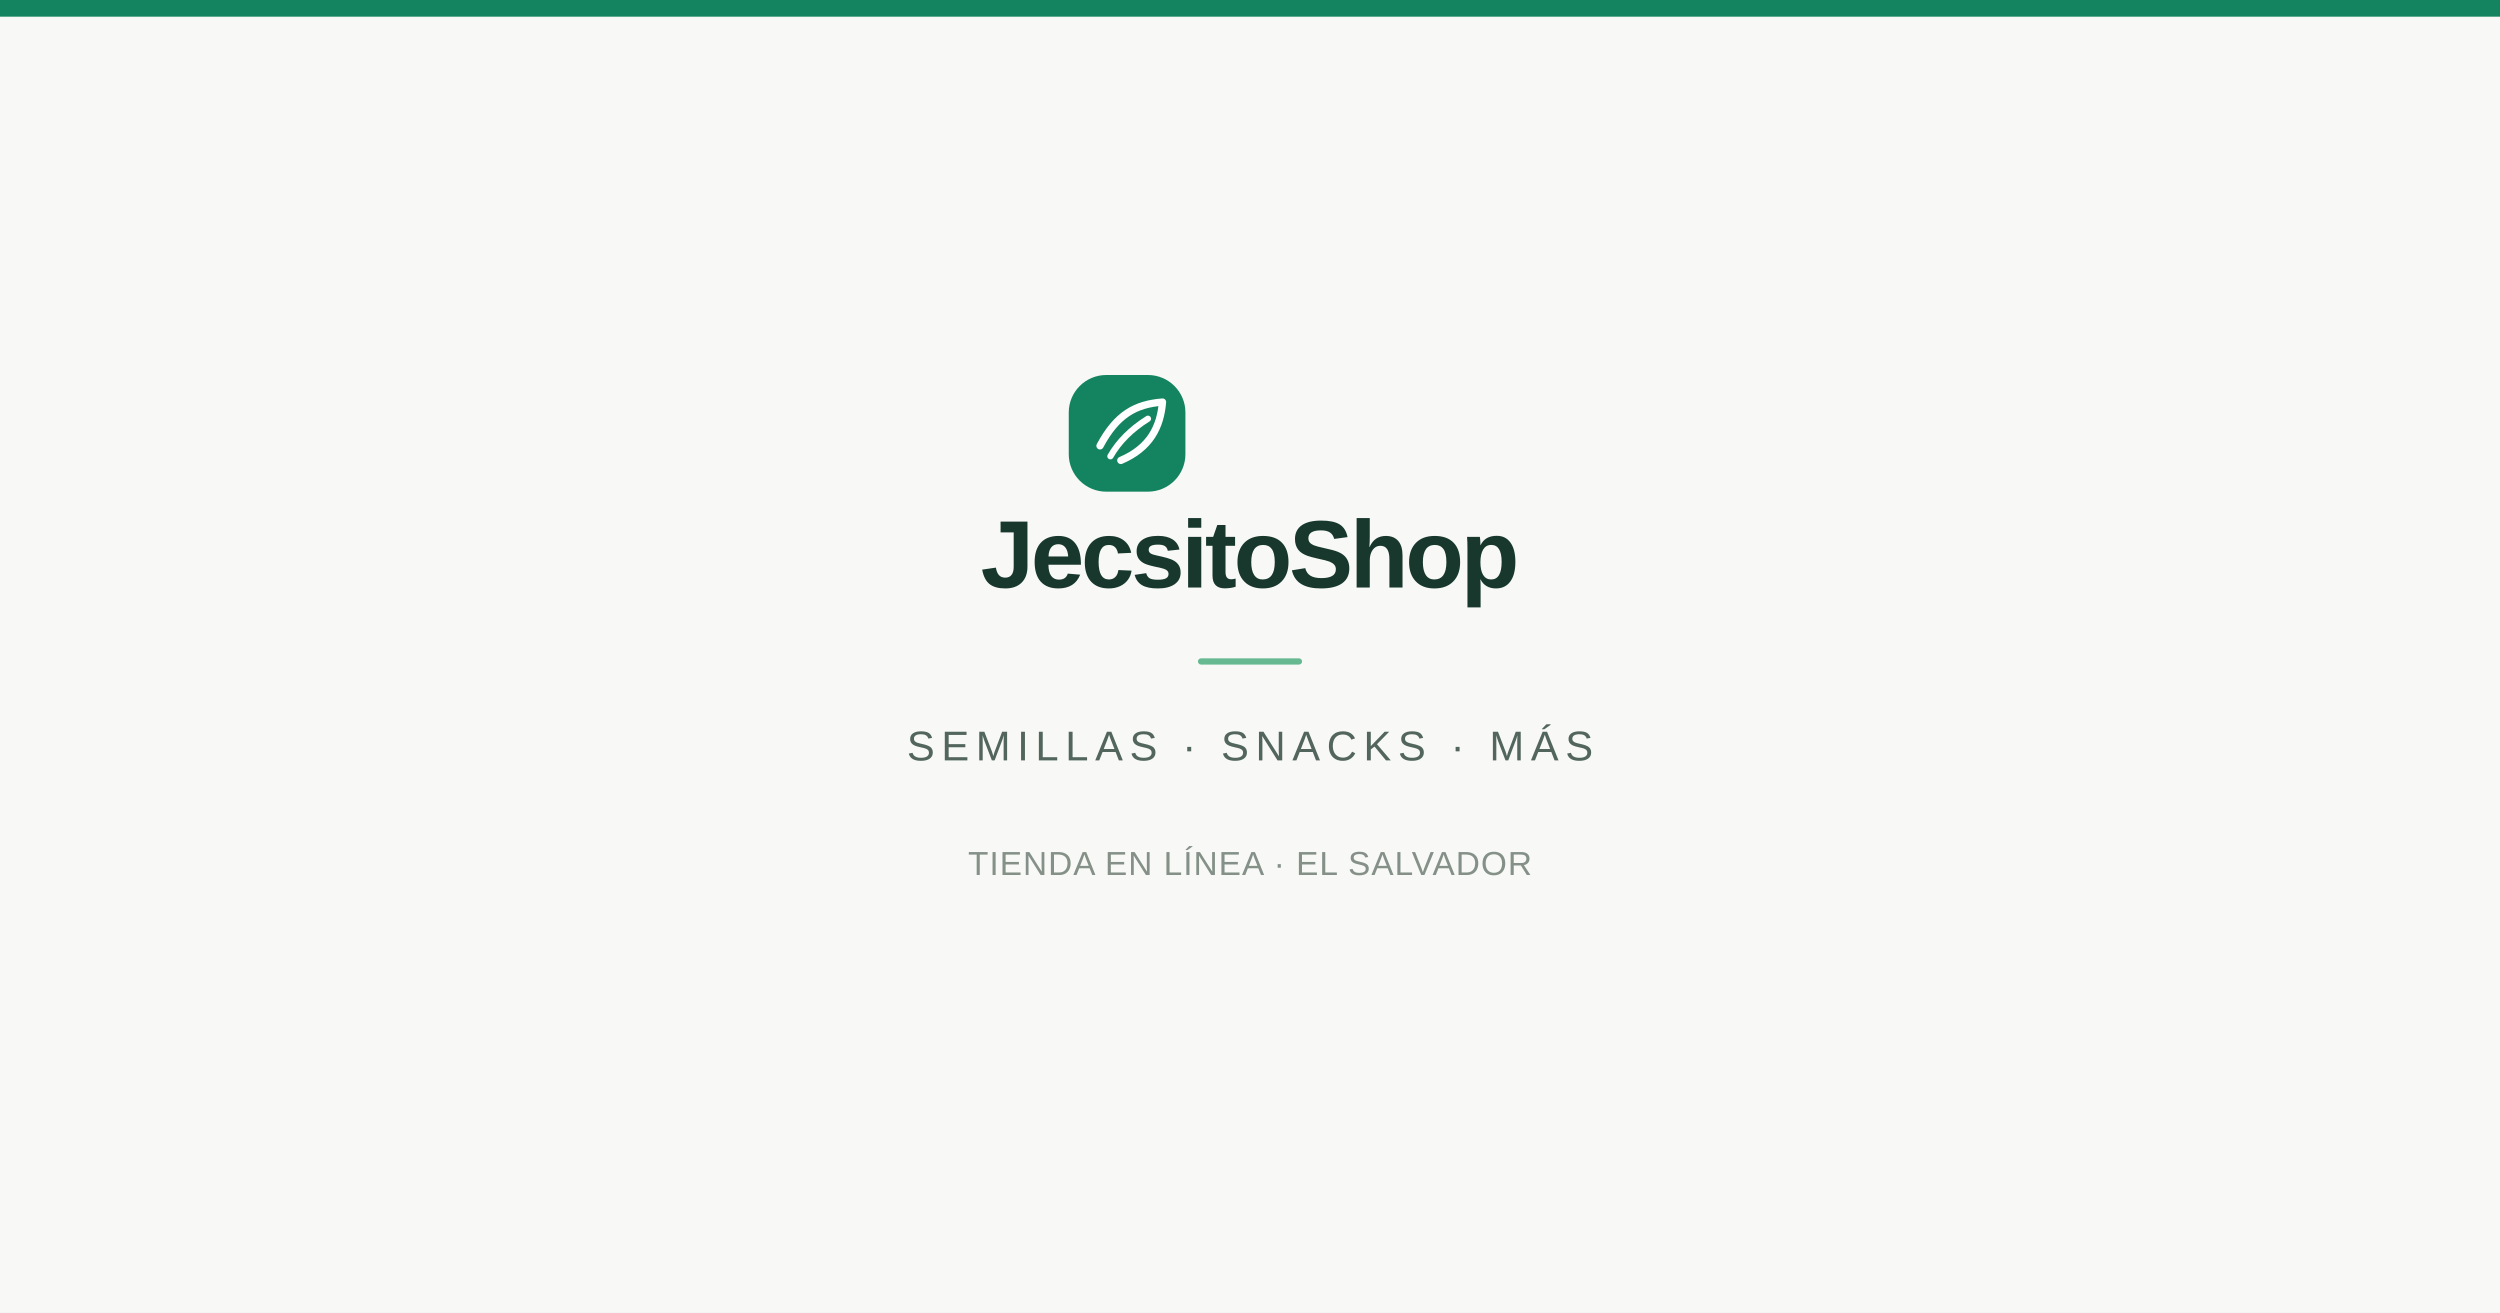
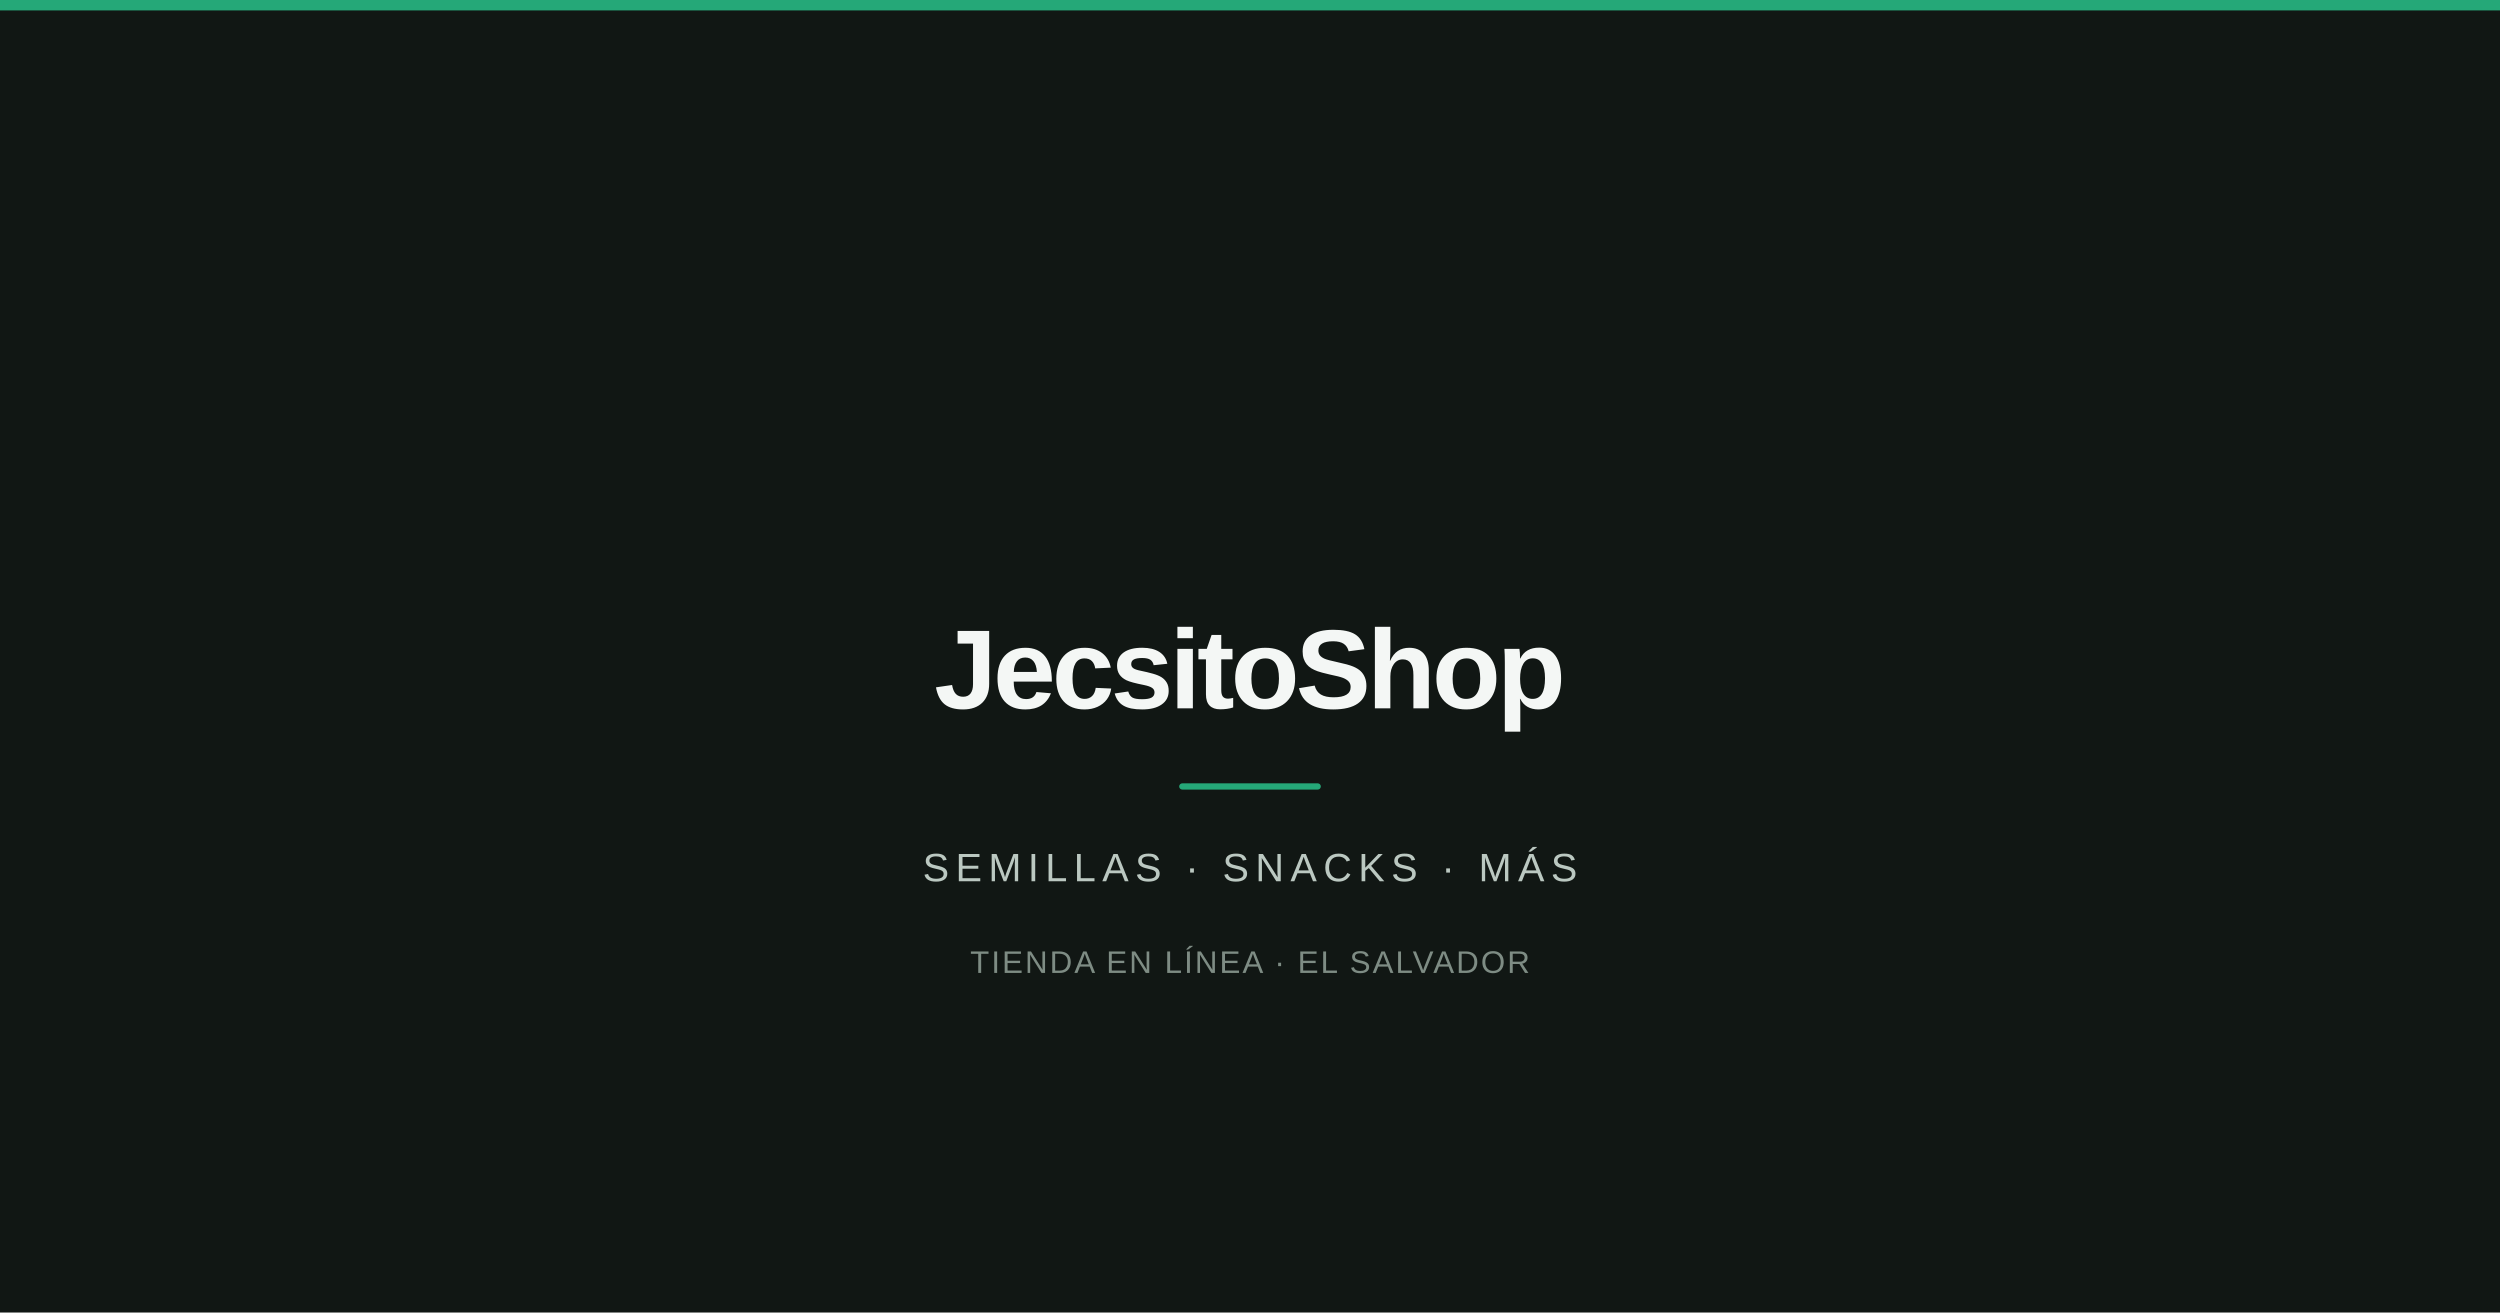
<svg xmlns="http://www.w3.org/2000/svg" width="1200" height="630" viewBox="0 0 1200 630" fill="none">
-   <rect width="1200" height="630" fill="#F8F9F6" />
-   <path d="M0 0h1200v8H0z" fill="#13845F" />
-   <g transform="translate(513 180)">
-     <rect width="56" height="56" rx="18" fill="#13845F" />
-     <path d="M15 34c8-15 17-20 30-21-1 12-6 22-20 28" stroke="#fff" stroke-width="3.5" stroke-linecap="round" stroke-linejoin="round" />
-     <path d="M20 39c4-7 10-13 18-18" stroke="#fff" stroke-width="3" stroke-linecap="round" />
-   </g>
-   <text x="600" y="282" fill="#18382D" font-family="Arial, Helvetica, sans-serif" font-size="46" font-weight="700" letter-spacing="-1.5" text-anchor="middle">JecsitoShop</text>
-   <rect x="575" y="316" width="50" height="3" rx="1.5" fill="#66B991" />
-   <text x="600" y="365" fill="#53665D" font-family="Arial, Helvetica, sans-serif" font-size="20" font-weight="500" letter-spacing="3.2" text-anchor="middle">SEMILLAS · SNACKS · MÁS</text>
-   <text x="600" y="420" fill="#849088" font-family="Arial, Helvetica, sans-serif" font-size="16" font-weight="400" letter-spacing=".5" text-anchor="middle">TIENDA EN LÍNEA · EL SALVADOR</text>
+   <rect width="1200" height="630" fill="#111714" />
+   <path d="M0 0h1200v5H0z" fill="#25A878" />
+   <text x="600" y="340" fill="#F4F7F5" font-family="Arial, Helvetica, sans-serif" font-size="54" font-weight="700" letter-spacing="-1.8" text-anchor="middle">JecsitoShop</text>
+   <rect x="566" y="376" width="68" height="3" rx="1.5" fill="#25A878" />
+   <text x="600" y="423" fill="#BBC8C1" font-family="Arial, Helvetica, sans-serif" font-size="19" font-weight="500" letter-spacing="3.1" text-anchor="middle">SEMILLAS · SNACKS · MÁS</text>
+   <text x="600" y="467" fill="#7E8C84" font-family="Arial, Helvetica, sans-serif" font-size="15" font-weight="400" letter-spacing="1" text-anchor="middle">TIENDA EN LÍNEA · EL SALVADOR</text>
</svg>
